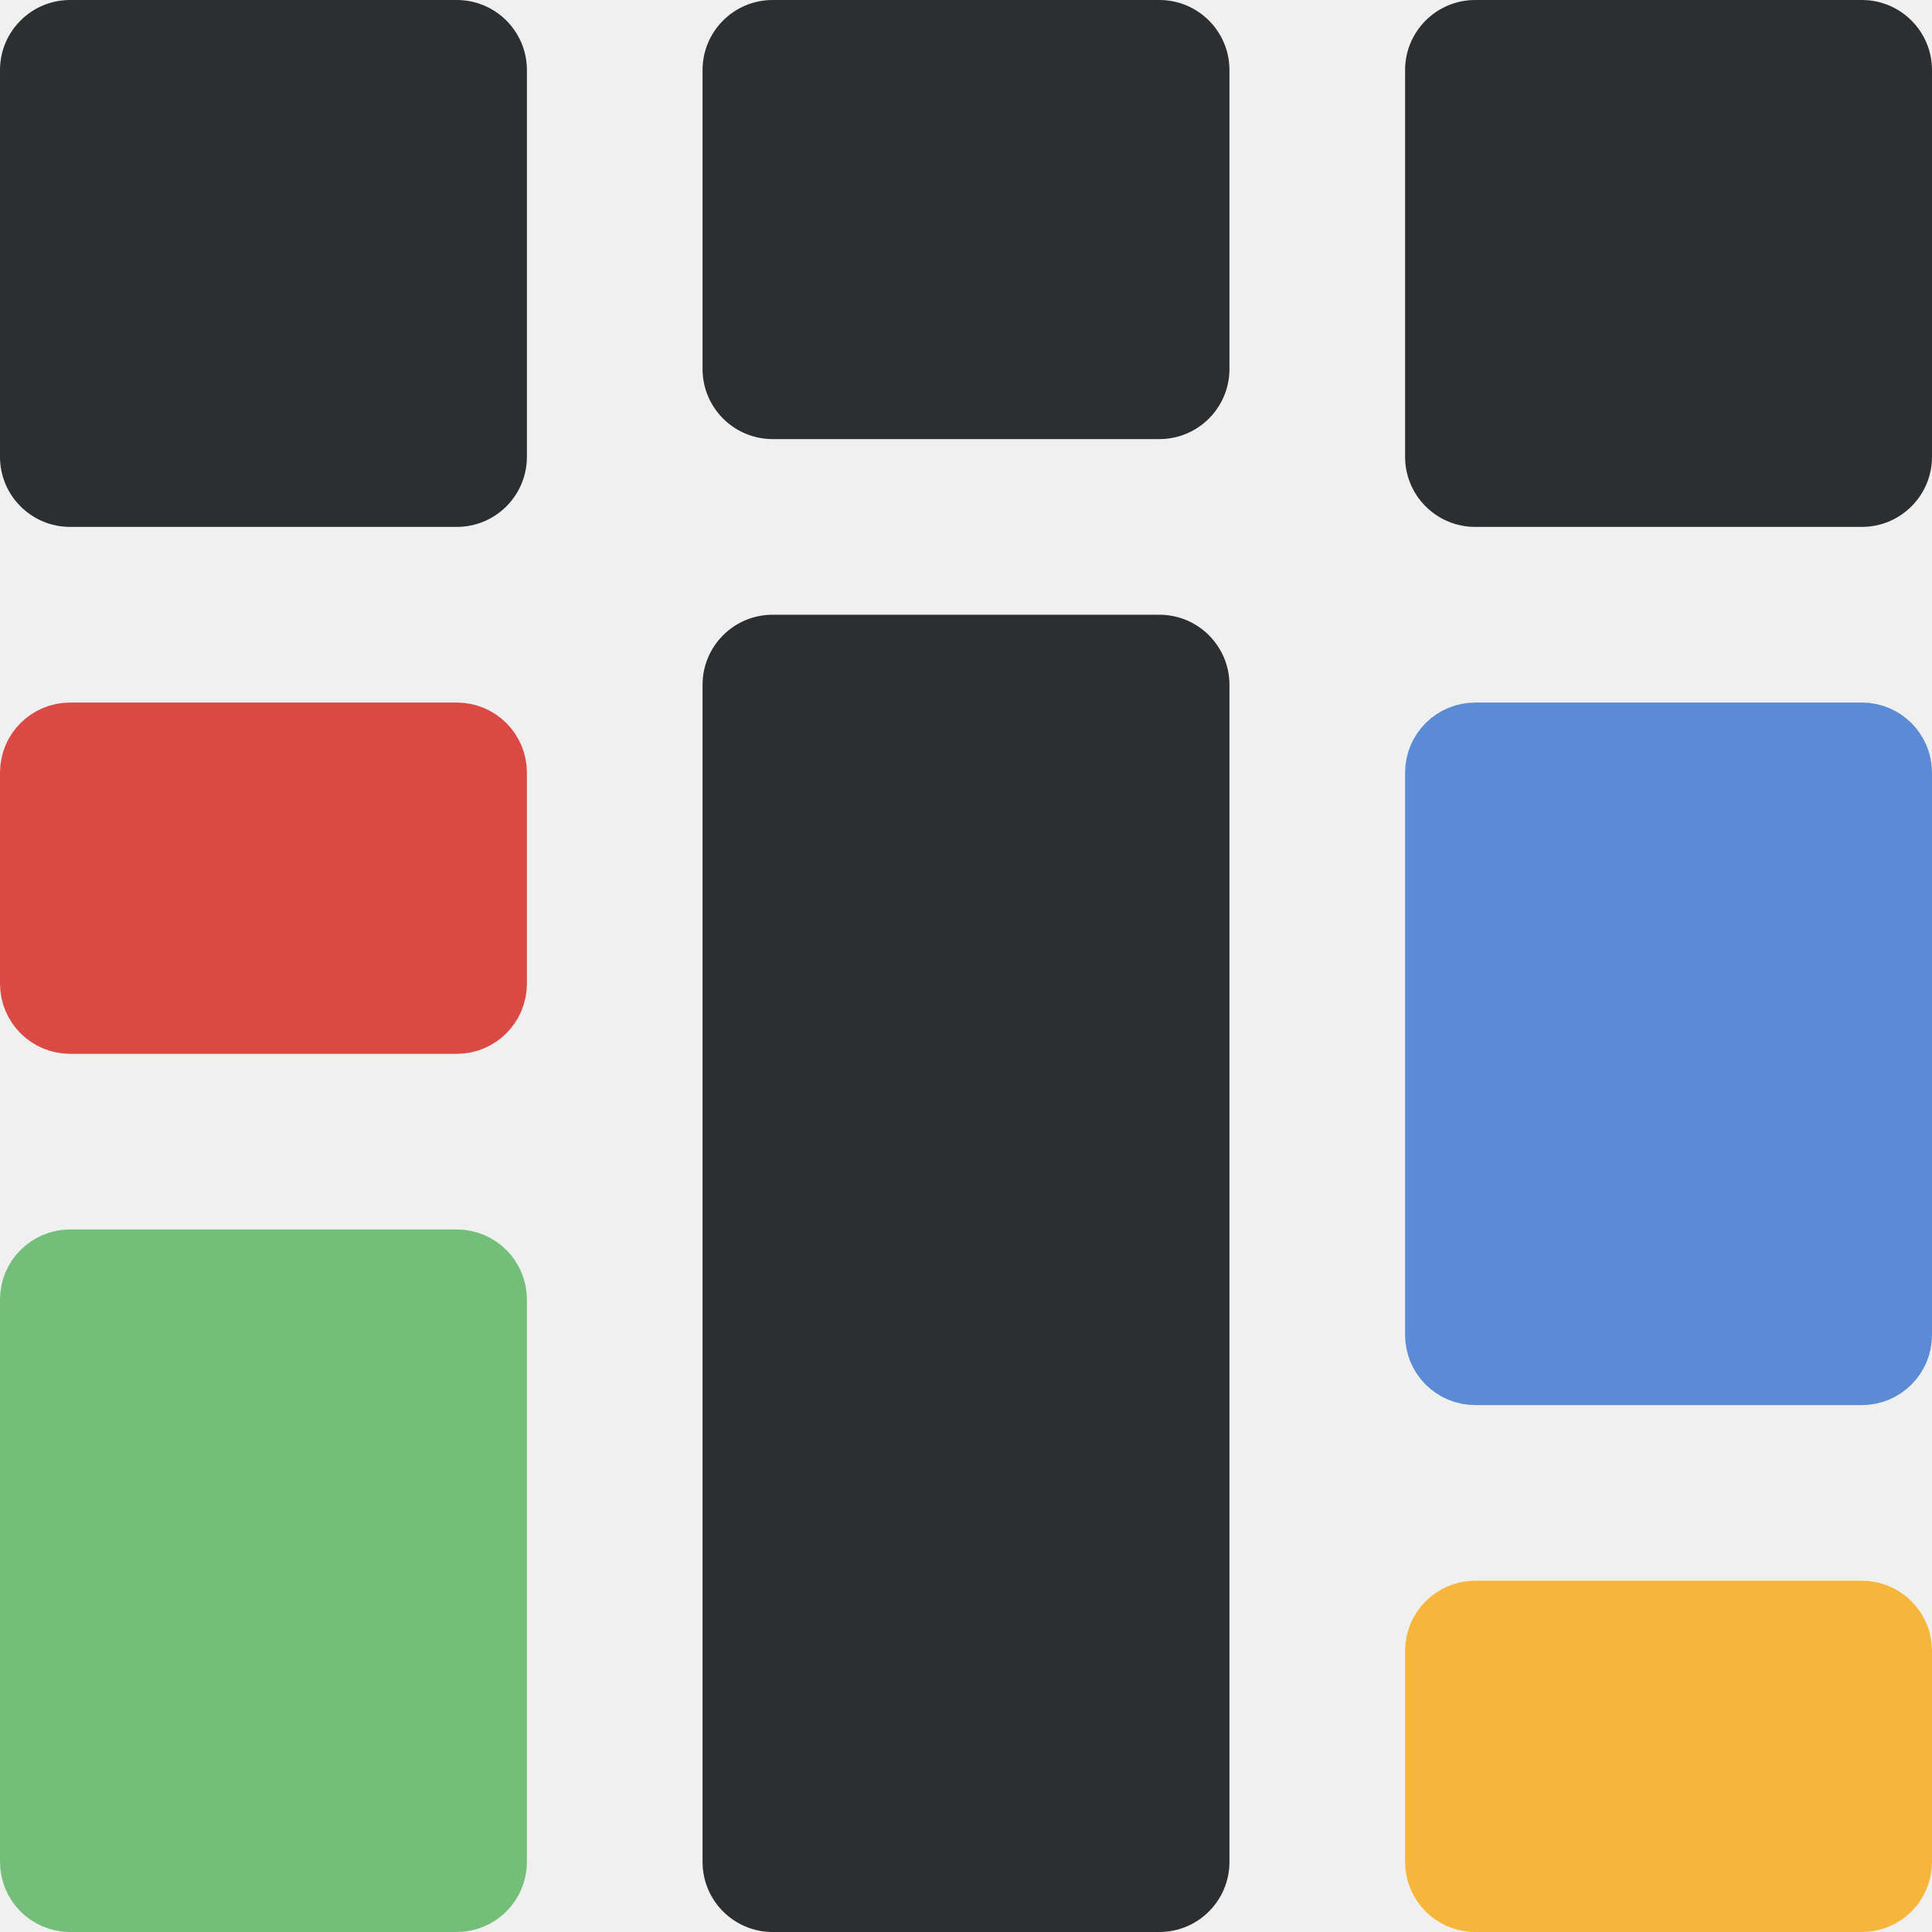
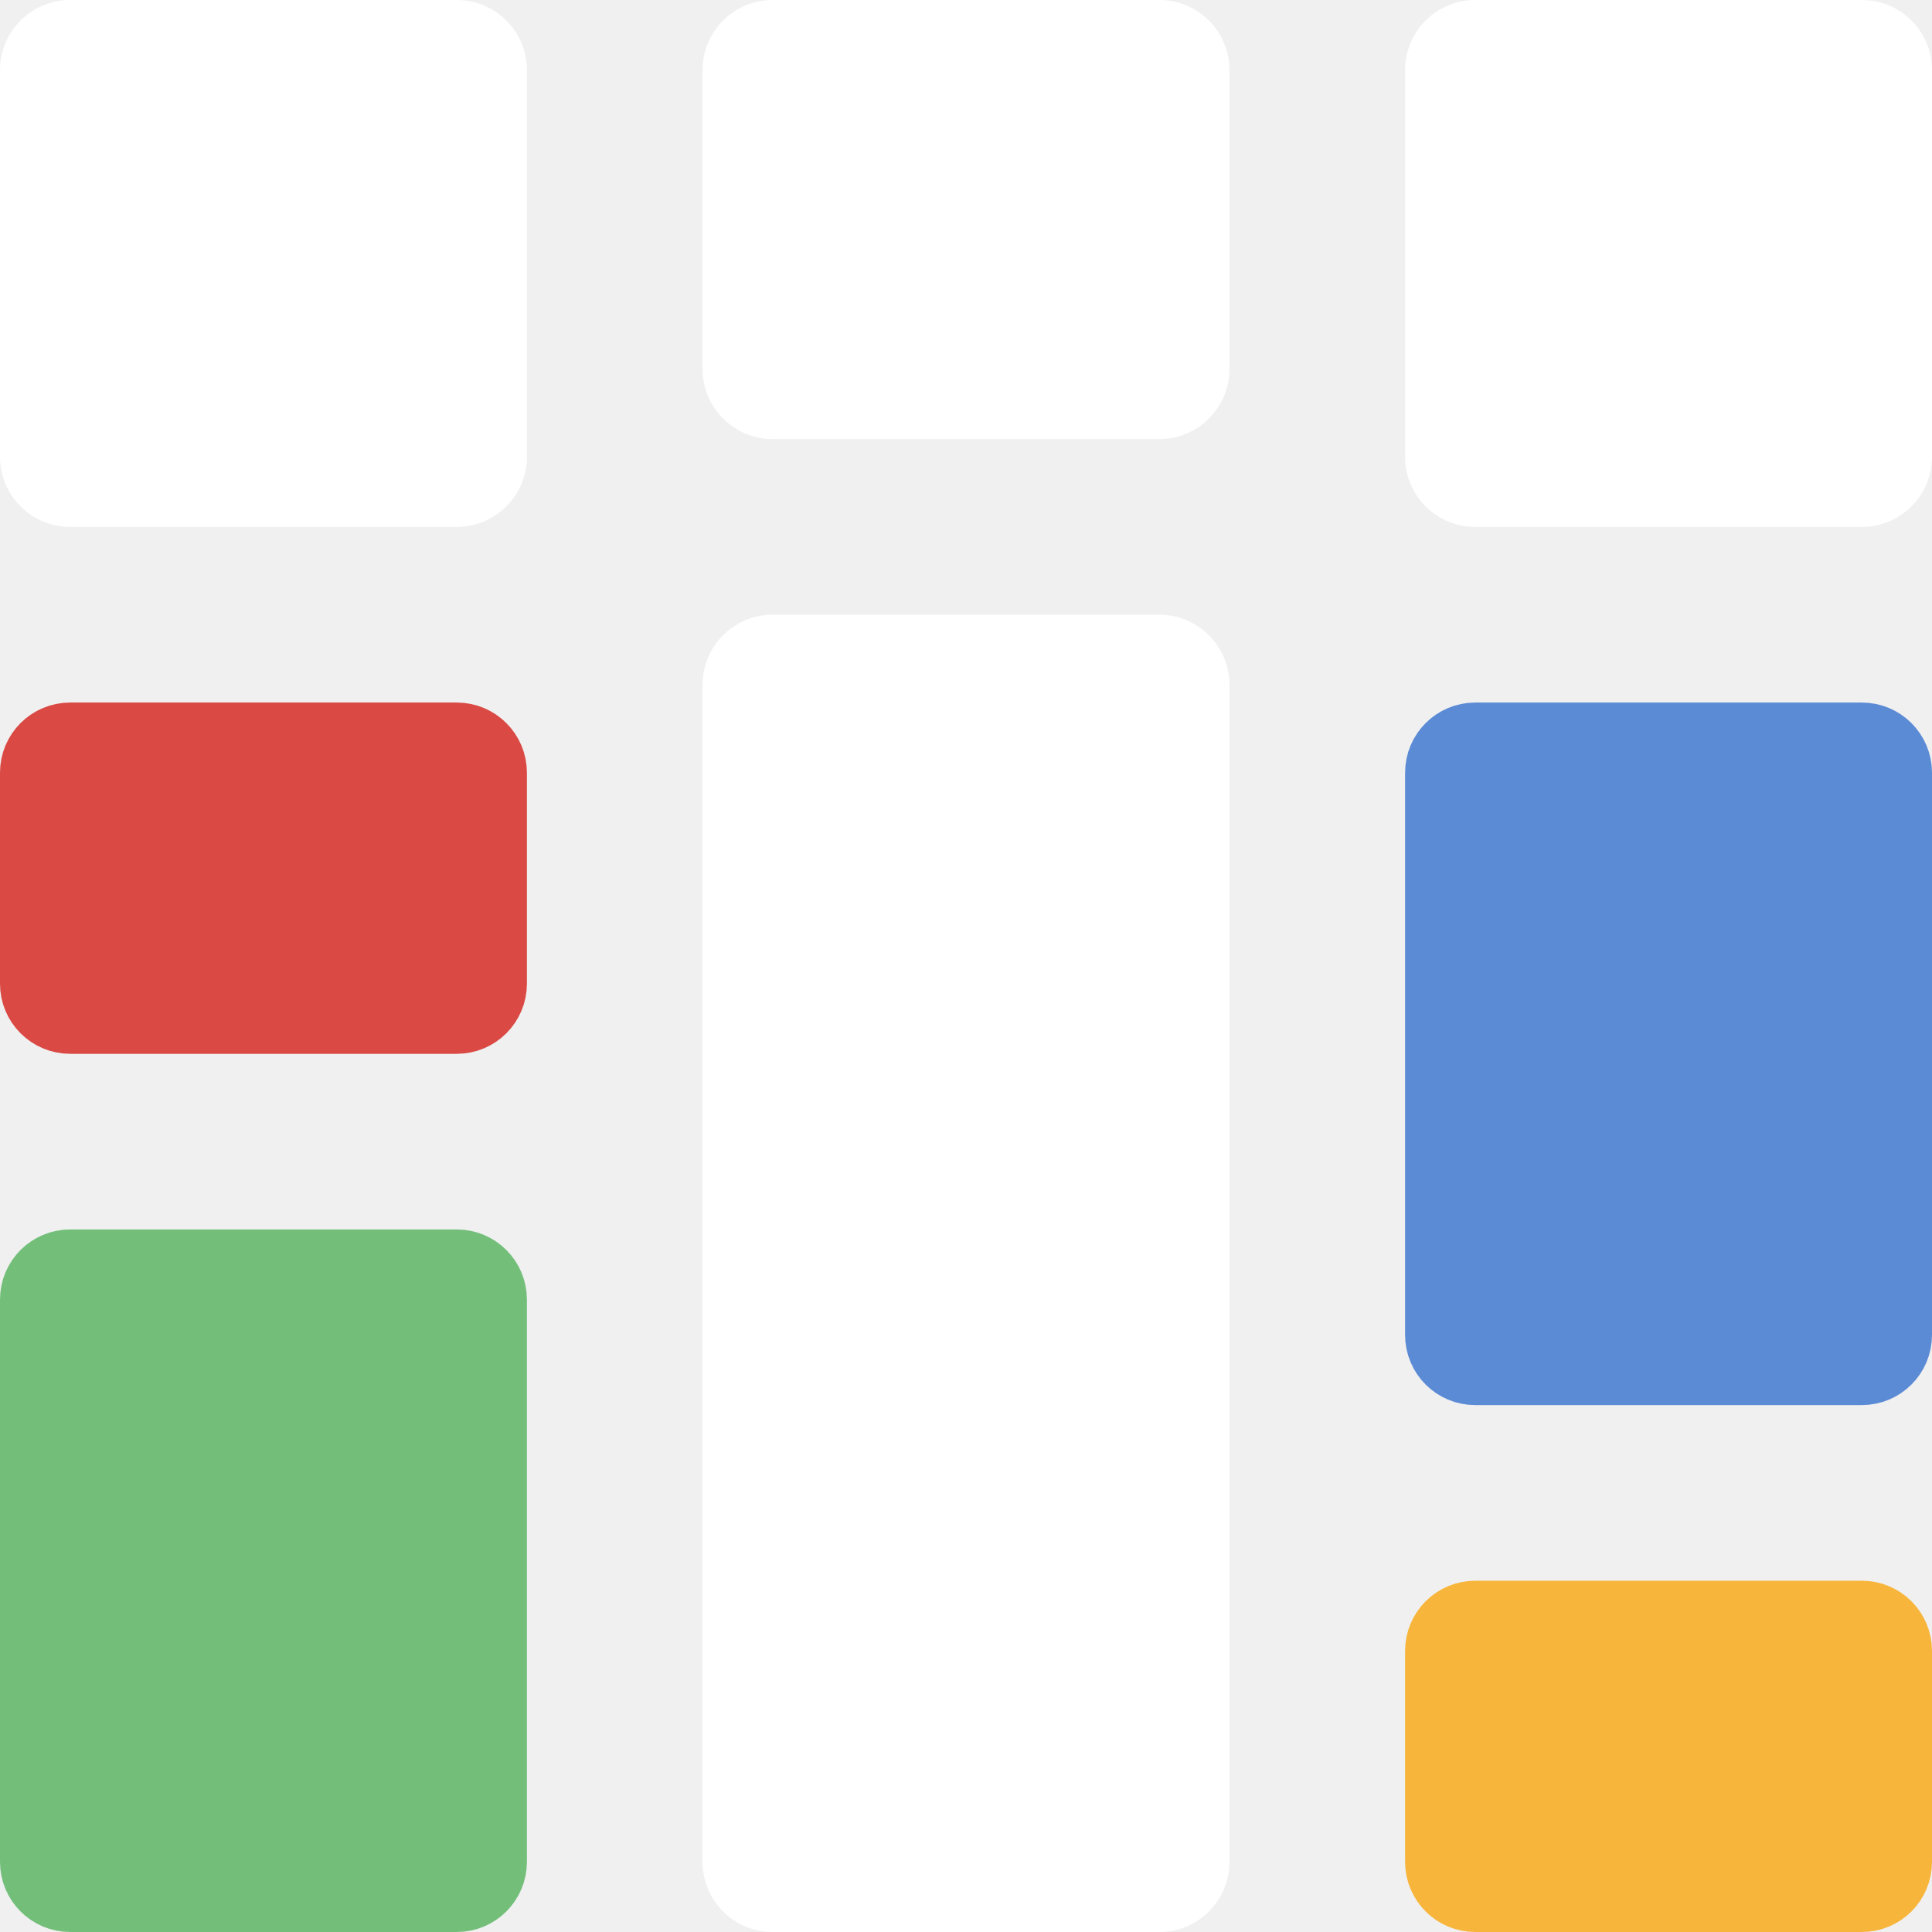
<svg xmlns="http://www.w3.org/2000/svg" width="512" height="512" viewBox="0 0 512 512" fill="none">
  <style>
-   /* Default (light mode) colors */
+   /* Default (dark mode) colors - app defaults to dark */
  .dark-rect {
-     fill: #2D2E30;
+     fill: white;
  }
  .colored-green {
    fill: #73BF7A;
  }
  .colored-red {
    fill: #DA4944;
  }
  .colored-blue {
    fill: #5C8BD6;
  }
  .colored-yellow {
    fill: #F7B53B;
  }
  
-   /* Dark mode colors */
-   @media (prefers-color-scheme: dark) {
+   /* Light mode colors */
+   @media (prefers-color-scheme: light) {
    .dark-rect {
-       fill: white;
+       fill: #2D2E30;
    }
    .colored-green {
      fill: #73BF7A;
    }
    .colored-red {
      fill: #DA4944;
    }
    .colored-blue {
      fill: #5C8BD6;
    }
    .colored-yellow {
      fill: #F7B53B;
    }
  }
</style>
  <rect class="dark-rect" width="139.636" height="139.636" rx="18.582" />
  <rect class="colored-green" x="8" y="333.818" width="123.636" height="170.182" rx="10.582" stroke="#73BF7A" stroke-width="16" />
  <rect class="colored-red" x="8" y="194.182" width="123.636" height="77.091" rx="10.582" stroke="#DA4944" stroke-width="16" />
  <rect class="colored-blue" x="380.364" y="194.182" width="123.636" height="170.182" rx="10.582" stroke="#5C8BD6" stroke-width="16" />
  <rect class="colored-yellow" x="380.364" y="426.909" width="123.636" height="77.091" rx="10.582" stroke="#F7B53B" stroke-width="16" />
  <rect class="dark-rect" x="372.364" width="139.636" height="139.636" rx="18.582" />
  <rect class="dark-rect" x="186.182" y="162.909" width="139.636" height="349.091" rx="18.582" />
  <rect class="dark-rect" x="186.182" width="139.636" height="116.364" rx="18.582" />
</svg>
